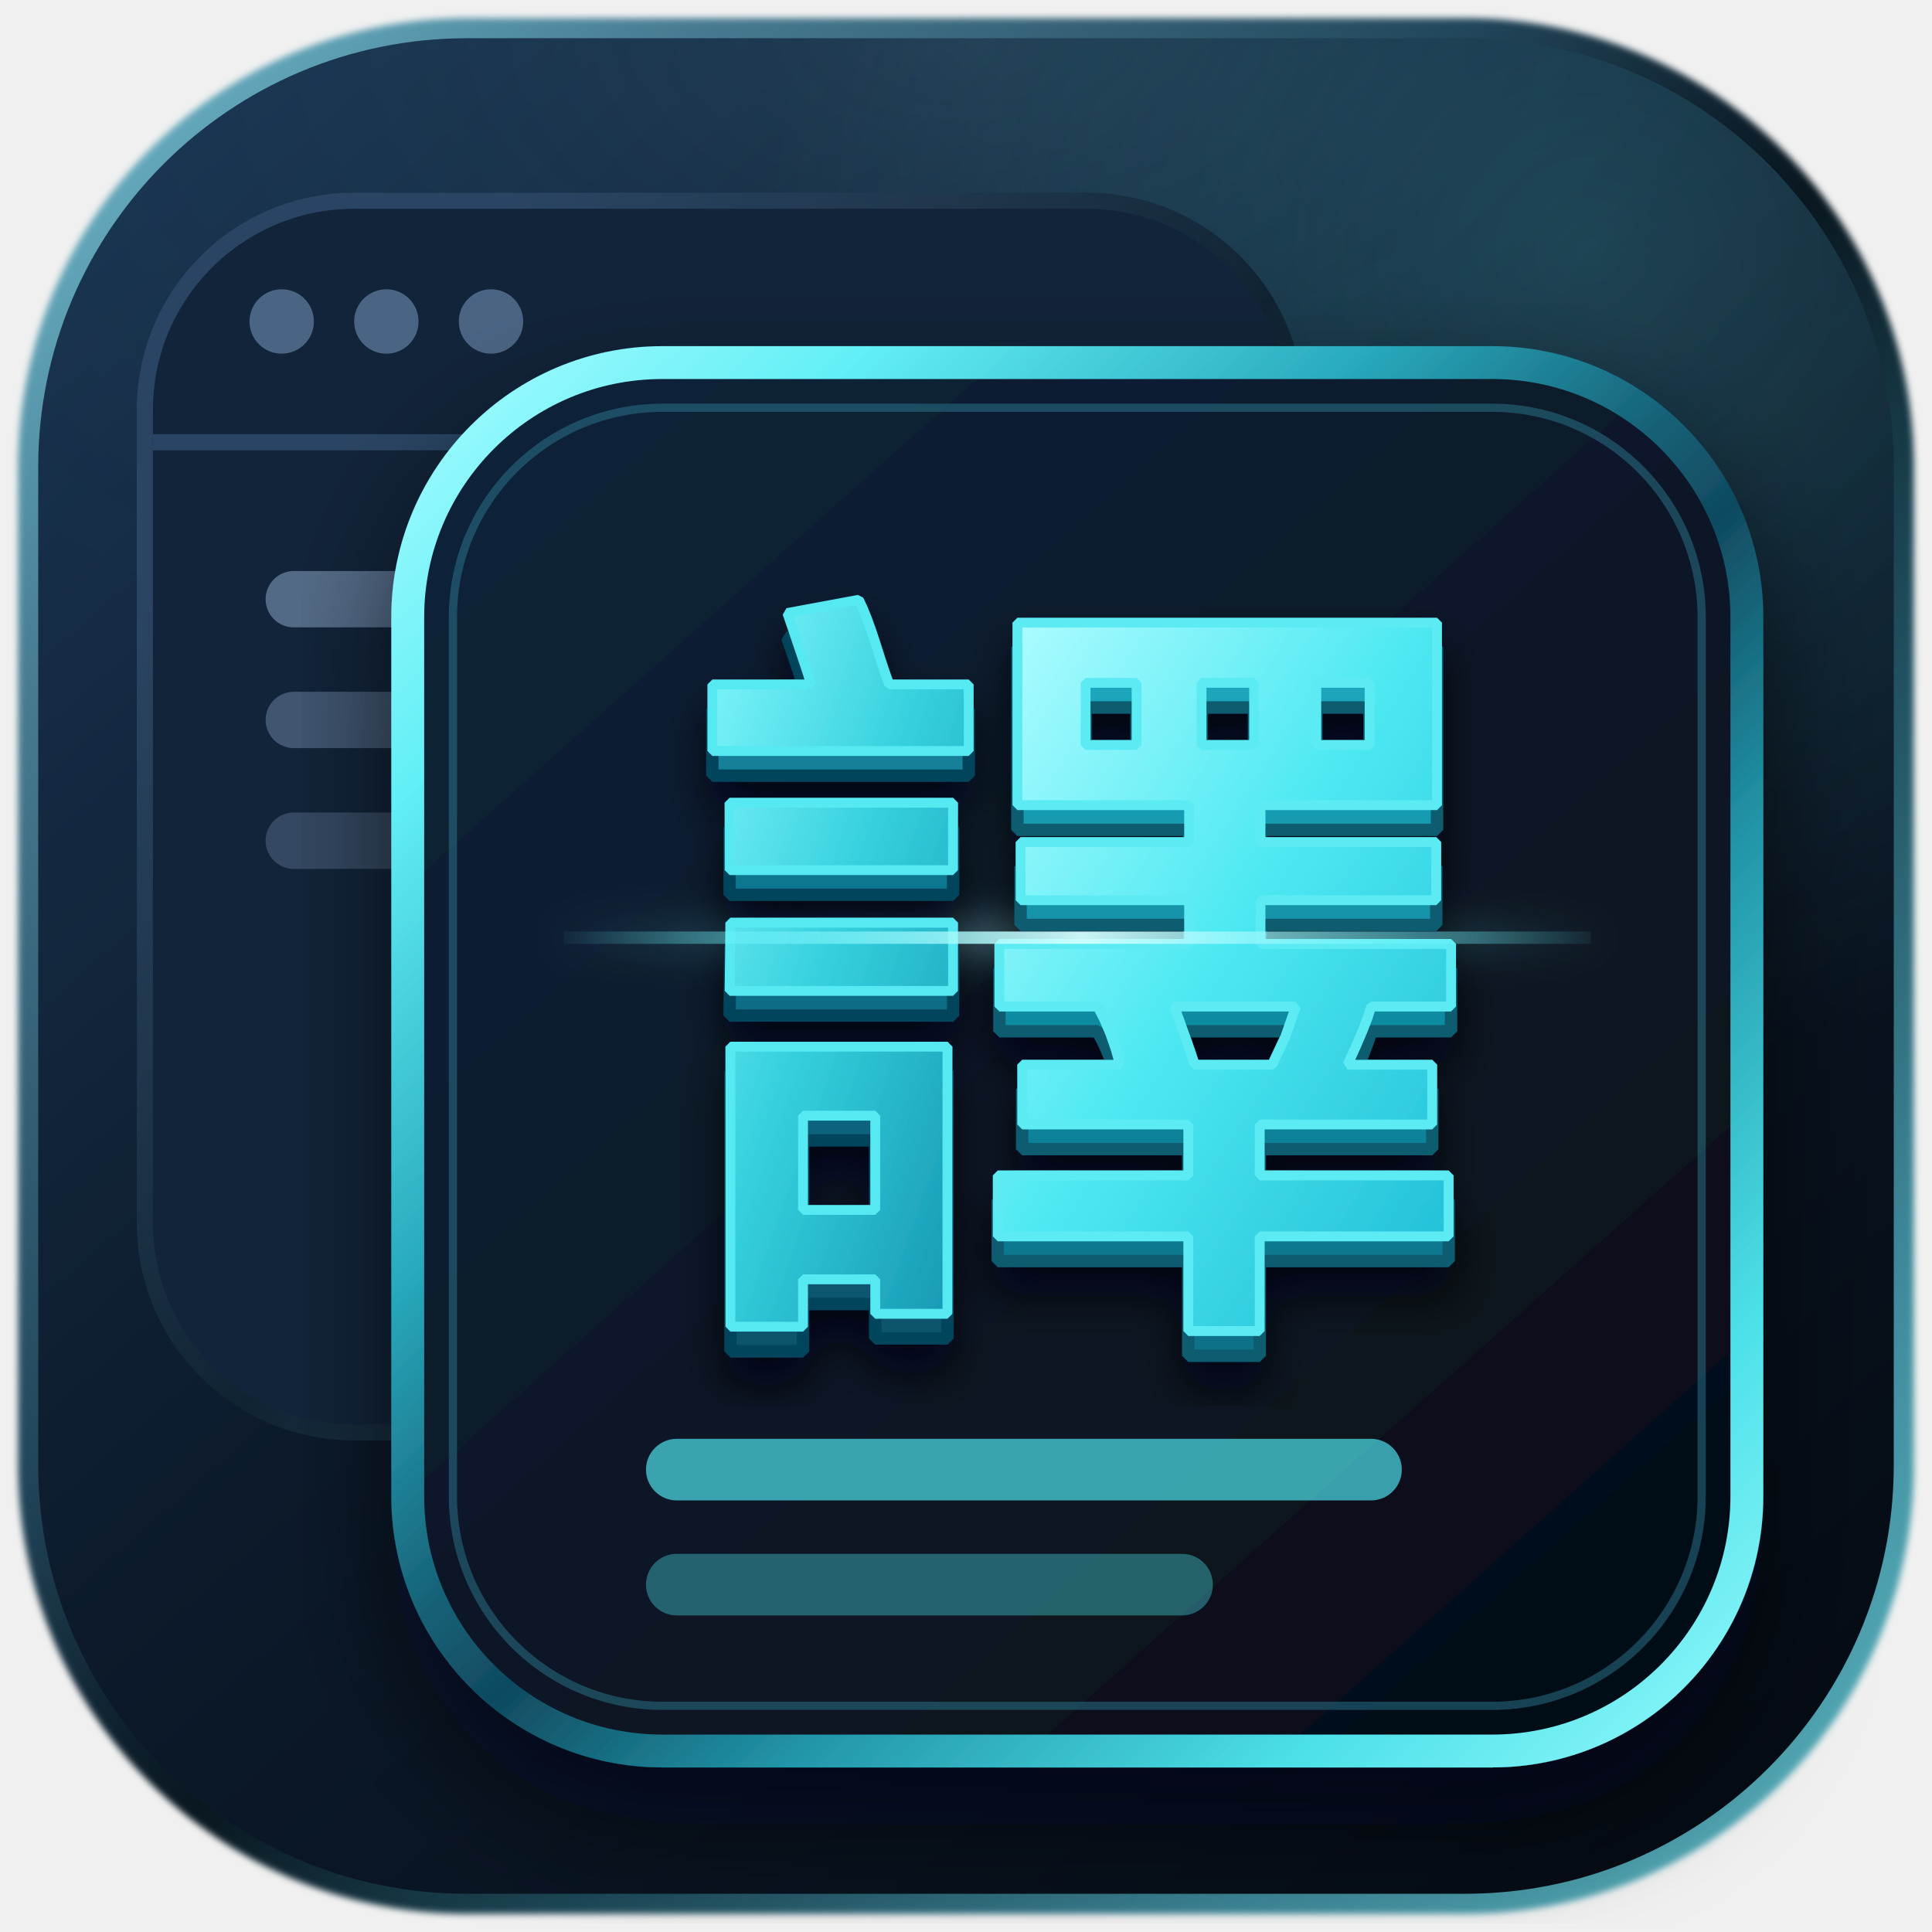
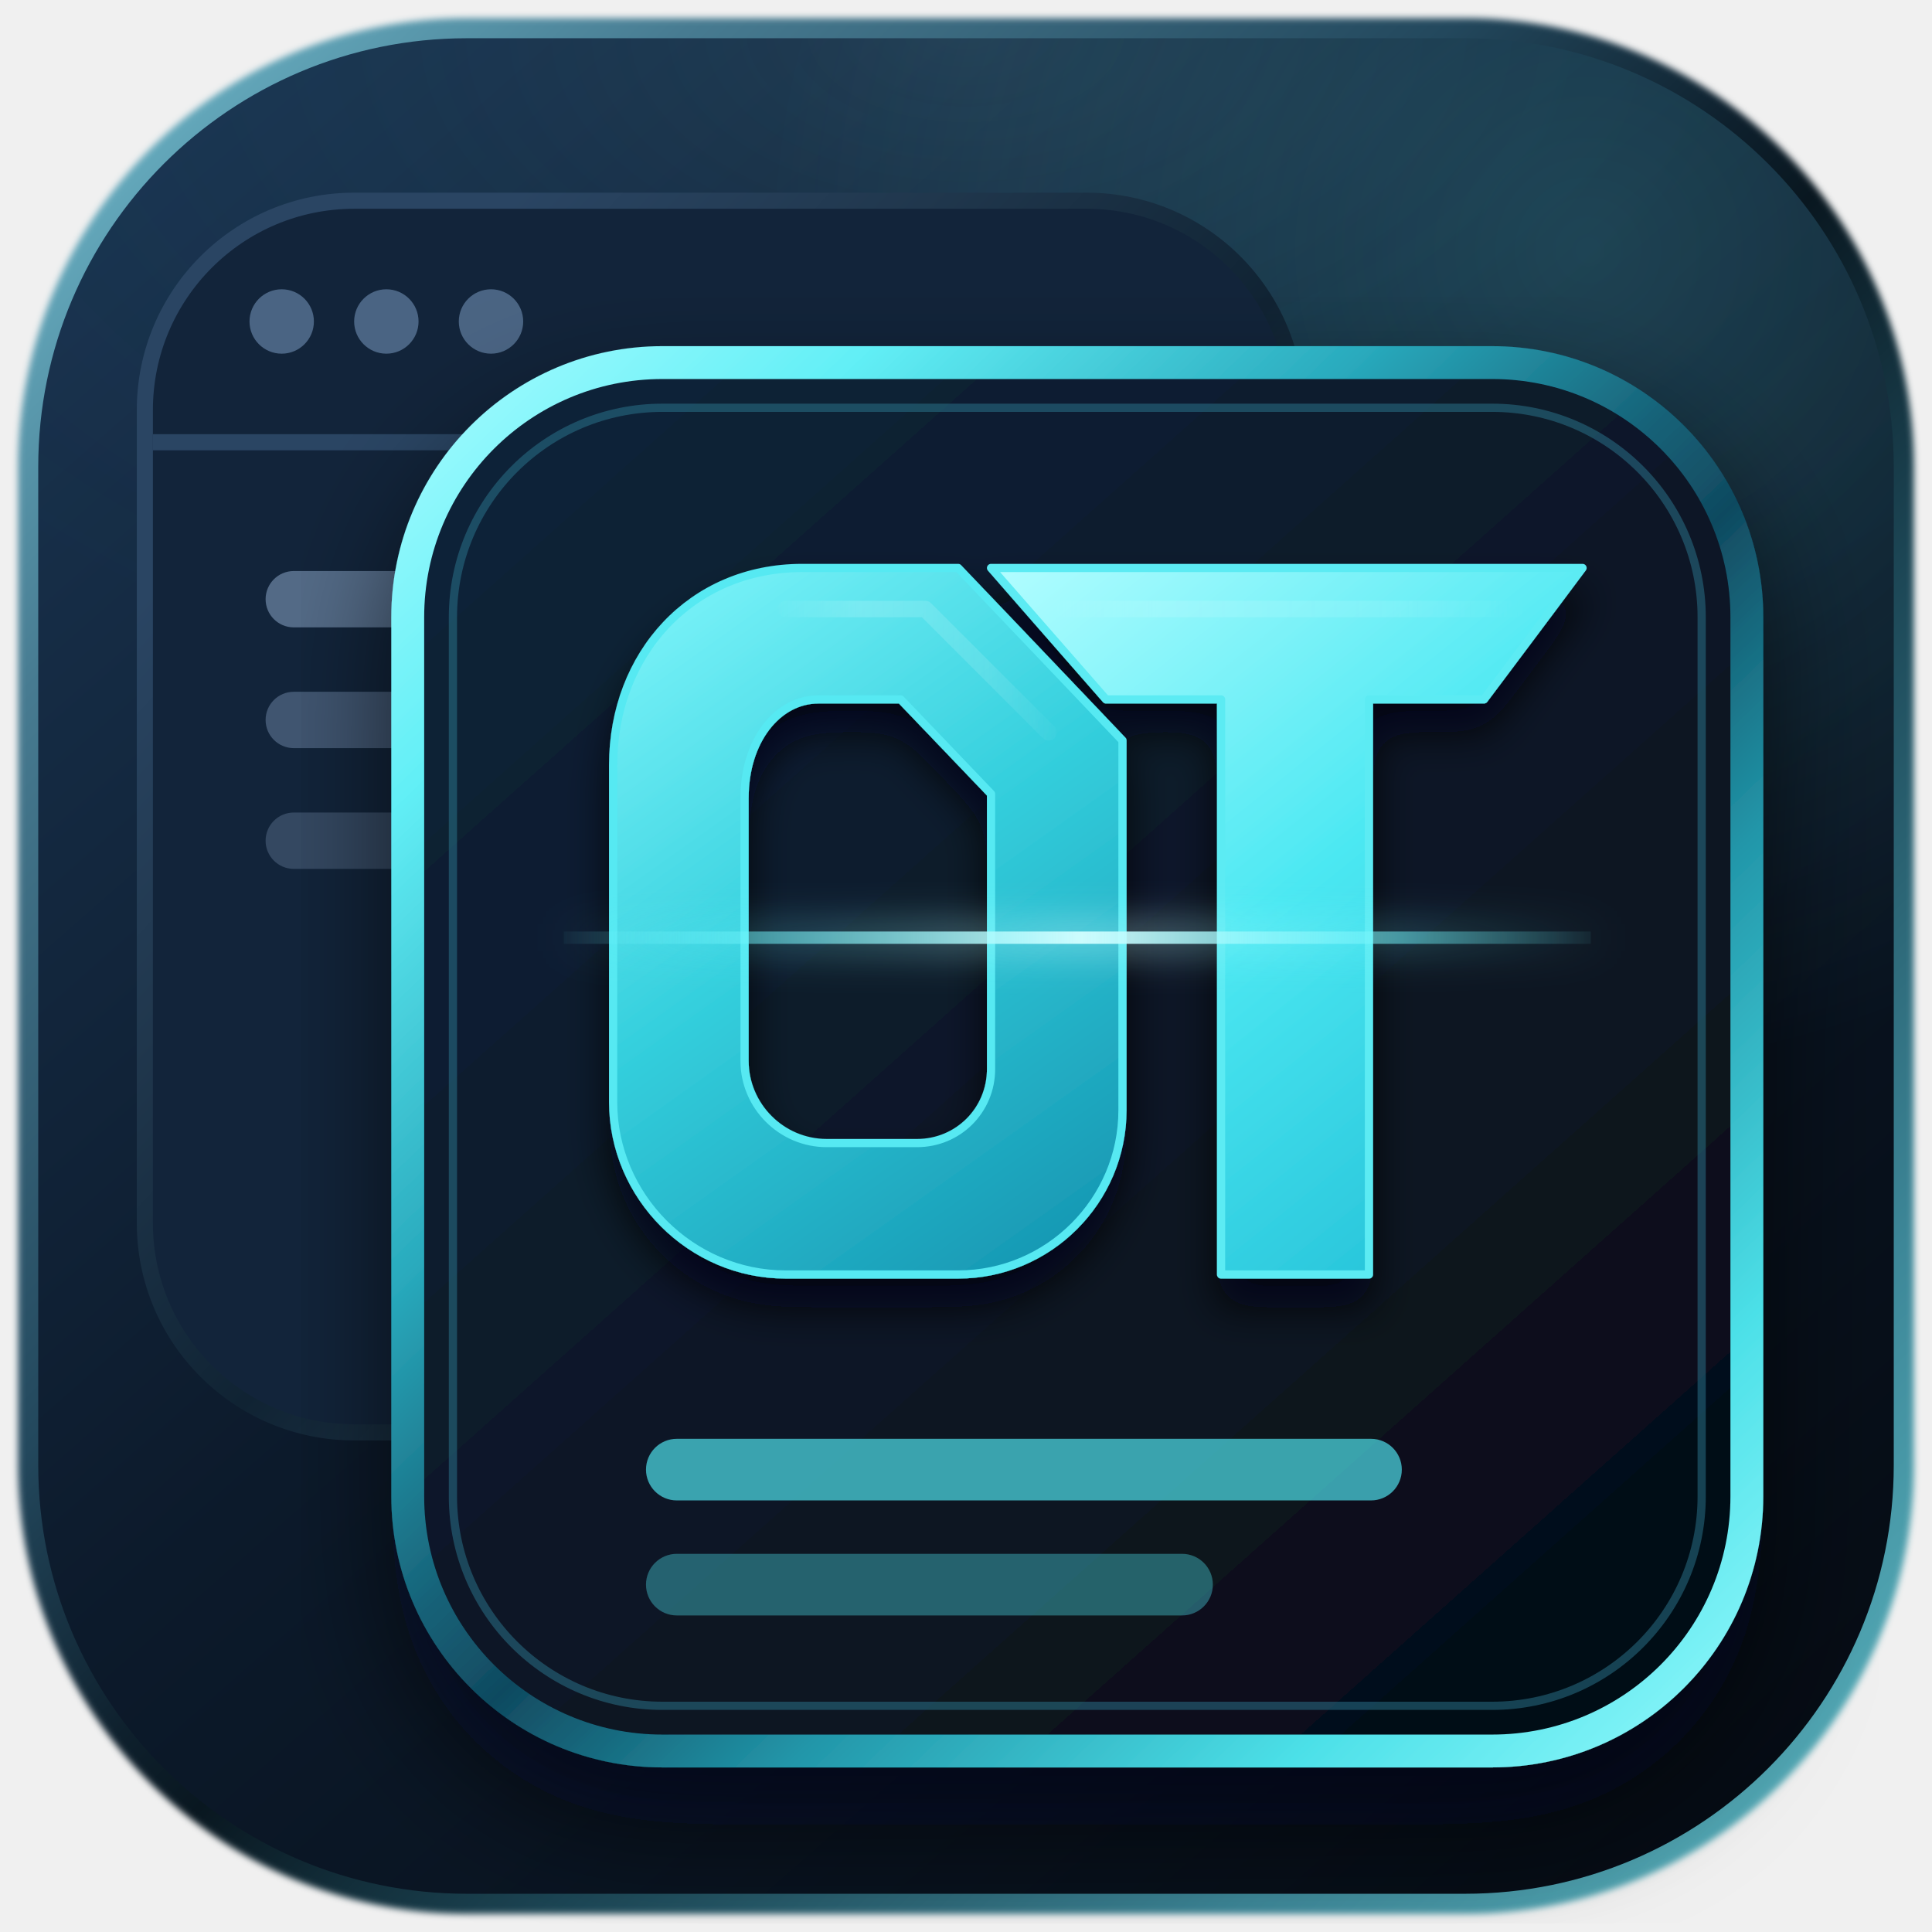
<svg xmlns="http://www.w3.org/2000/svg" width="512" height="512" viewBox="16 16 480 480" role="img" aria-labelledby="title desc">
  <defs>
    <filter id="edge-feather" x="16" y="16" width="480" height="480" filterUnits="userSpaceOnUse" color-interpolation-filters="sRGB">
      <feGaussianBlur stdDeviation="0.8" />
    </filter>
    <mask id="tile-mask" x="0" y="0" width="512" height="512" maskUnits="userSpaceOnUse" mask-type="alpha">
      <rect x="20.5" y="20.5" width="471" height="471" rx="111.5" fill="white" filter="url(#edge-feather)" />
    </mask>
    <linearGradient id="tile" x1="66" y1="38" x2="454" y2="480" gradientUnits="userSpaceOnUse">
      <stop stop-color="#19334F" />
      <stop offset="0.46" stop-color="#0C1A2B" />
      <stop offset="1" stop-color="#050B13" />
    </linearGradient>
    <linearGradient id="tile-rim" x1="20" y1="20" x2="492" y2="492" gradientUnits="userSpaceOnUse">
      <stop stop-color="#75C4D5" />
      <stop offset="0.18" stop-color="#477B91" />
      <stop offset="0.38" stop-color="#23485D" />
      <stop offset="0.48" stop-color="#0E202D" />
      <stop offset="0.52" stop-color="#091720" />
      <stop offset="0.64" stop-color="#1C4655" />
      <stop offset="0.82" stop-color="#3D8798" />
      <stop offset="1" stop-color="#5EBBC5" />
    </linearGradient>
    <radialGradient id="tile-crown" cx="0" cy="0" r="1" gradientTransform="translate(256 24) rotate(90) scale(190 330)" gradientUnits="userSpaceOnUse">
      <stop stop-color="#9DECF2" stop-opacity="0.1" />
      <stop offset="0.42" stop-color="#4CA4B8" stop-opacity="0.05" />
      <stop offset="1" stop-color="#1D5C72" stop-opacity="0" />
    </radialGradient>
    <linearGradient id="panel" x1="152" y1="124" x2="446" y2="454" gradientUnits="userSpaceOnUse">
      <stop stop-color="#10243A" />
      <stop offset="1" stop-color="#050C15" />
    </linearGradient>
    <linearGradient id="panel-rim" x1="138" y1="120" x2="464" y2="458" gradientUnits="userSpaceOnUse">
      <stop stop-color="#A6FCFF" />
      <stop offset="0.16" stop-color="#62EFF6" />
      <stop offset="0.34" stop-color="#29AABD" />
      <stop offset="0.47" stop-color="#176278" />
      <stop offset="0.53" stop-color="#104A60" />
      <stop offset="0.66" stop-color="#2296A9" />
      <stop offset="0.84" stop-color="#4CE0E8" />
      <stop offset="1" stop-color="#91F9FC" />
    </linearGradient>
    <linearGradient id="rear-panel-rim" x1="0" y1="0" x2="1" y2="1">
      <stop stop-color="#2A4563" />
      <stop offset="0.16" stop-color="#2A4563" />
      <stop offset="0.34" stop-color="#20374D" />
      <stop offset="0.47" stop-color="#152A3C" />
      <stop offset="0.53" stop-color="#102333" />
      <stop offset="0.66" stop-color="#1D3448" />
      <stop offset="0.84" stop-color="#29445E" />
      <stop offset="1" stop-color="#2A4563" />
    </linearGradient>
-     <linearGradient id="mark-left" x1="0" y1="0" x2="1" y2="1">
+     <linearGradient id="mark-o" x1="192" y1="168" x2="310" y2="334" gradientUnits="userSpaceOnUse">
      <stop stop-color="#82F7FC" />
      <stop offset="0.48" stop-color="#34CFDD" />
      <stop offset="1" stop-color="#1595B1" />
    </linearGradient>
-     <linearGradient id="mark-right" x1="0" y1="0" x2="1" y2="1">
+     <linearGradient id="mark-t" x1="286" y1="168" x2="422" y2="338" gradientUnits="userSpaceOnUse">
      <stop stop-color="#B0FDFF" />
      <stop offset="0.48" stop-color="#4CE8F2" />
      <stop offset="1" stop-color="#1EBBD4" />
    </linearGradient>
-     <linearGradient id="mark-left-side" x1="0" y1="0" x2="0" y2="1">
-       <stop stop-color="#168AA4" />
-       <stop offset="1" stop-color="#07536B" />
+     <linearGradient id="sheen-o" x1="226" y1="0" x2="300" y2="0" gradientUnits="userSpaceOnUse">
+       <stop stop-color="#E6FEFF" stop-opacity="0" />
+       <stop offset="0.3" stop-color="#E6FEFF" stop-opacity="0.18" />
+       <stop offset="0.72" stop-color="#E6FEFF" stop-opacity="0.13" />
+       <stop offset="1" stop-color="#E6FEFF" stop-opacity="0" />
    </linearGradient>
-     <linearGradient id="mark-right-side" x1="0" y1="0" x2="0" y2="1">
-       <stop stop-color="#1BA9BF" />
-       <stop offset="1" stop-color="#087087" />
+     <linearGradient id="sheen-t" x1="294" y1="0" x2="410" y2="0" gradientUnits="userSpaceOnUse">
+       <stop stop-color="#E6FEFF" stop-opacity="0" />
+       <stop offset="0.24" stop-color="#E6FEFF" stop-opacity="0.15" />
+       <stop offset="0.72" stop-color="#E6FEFF" stop-opacity="0.11" />
+       <stop offset="1" stop-color="#E6FEFF" stop-opacity="0" />
    </linearGradient>
    <linearGradient id="scan" x1="172" y1="0" x2="432" y2="0" gradientUnits="userSpaceOnUse">
      <stop stop-color="#70F4FB" stop-opacity="0" />
      <stop offset="0.2" stop-color="#70F4FB" stop-opacity="0.52" />
      <stop offset="0.5" stop-color="#D2FEFF" stop-opacity="0.96" />
      <stop offset="0.8" stop-color="#70F4FB" stop-opacity="0.52" />
      <stop offset="1" stop-color="#70F4FB" stop-opacity="0" />
    </linearGradient>
    <radialGradient id="ambient" cx="0" cy="0" r="1" gradientTransform="translate(410 78) rotate(134) scale(204)" gradientUnits="userSpaceOnUse">
      <stop stop-color="#69F2FF" stop-opacity="0.17" />
      <stop offset="1" stop-color="#69F2FF" stop-opacity="0" />
    </radialGradient>
    <filter id="panel-shadow" x="112" y="90" width="384" height="410" filterUnits="userSpaceOnUse" color-interpolation-filters="sRGB">
      <feDropShadow dx="0" dy="14" stdDeviation="14" flood-color="#000711" flood-opacity="0.62" />
    </filter>
    <filter id="mark-shadow" x="166" y="150" width="292" height="224" filterUnits="userSpaceOnUse" color-interpolation-filters="sRGB">
      <feDropShadow dx="0" dy="7" stdDeviation="5" flood-color="#00050B" flood-opacity="0.78" />
    </filter>
    <filter id="scan-glow" x="158" y="244" width="288" height="34" filterUnits="userSpaceOnUse" color-interpolation-filters="sRGB">
      <feGaussianBlur stdDeviation="4" />
    </filter>
-     <path id="translation-glyph" fill-rule="evenodd" d="M36.23 161.33V184.28H53.81V161.33H36.23ZM18.55 144.53H71.39V209.57H53.81V201.17H36.23V212.7H18.55V144.53ZM120.61 134.77L122.05 138.69L123.36 142.36L124.54 145.77L125.59 148.93H144.43L147.68 142.02L150.2 134.77H120.61ZM18.55 114.36H72.75V130.96H18.36L18.55 114.36ZM18.36 85.16H72.75V101.56H18.36V85.16ZM155.18 55.96V71.1H168.16V55.96H155.18ZM127.25 55.96V71.1H140.04V55.96H127.25ZM99.02 55.96V71.1H111.43V55.96H99.02ZM82.42 41.31H184.57V85.74H141.6V94.73H184.38V108.89H141.6V119.53H187.99V134.77H168.55L167.72 137.37L166.48 140.6L164.84 144.45L162.79 148.93H183.4V163.48H141.41V175.88H187.4V190.72H141.41V213.77H124.02V190.72H77.64V175.88H124.02V163.48H83.59V148.93H107.42L106.27 144.93L104.98 141.24L103.54 137.85L101.95 134.77H78.03V119.53H124.22V108.89H83.2V94.73H124.22V85.74H82.42V41.31ZM49.8 35.74L50.76 37.78L51.77 40.27L52.84 43.22L53.96 46.63L55.02 49.97L55.92 52.7L56.66 54.83L57.23 56.35H76.56V72.56H14.16V56.35H38.18L38.03 55.78L37.71 54.75L37.24 53.26L36.6 51.32L35.8 48.92L34.83 46.06L33.71 42.74L32.42 38.97L49.8 35.74Z" />
-     <path id="translation-left-glyph" fill-rule="evenodd" d="M36.23 161.33V184.28H53.81V161.33H36.23ZM18.55 144.53H71.39V209.57H53.81V201.17H36.23V212.7H18.55V144.53ZM18.55 114.36H72.75V130.96H18.36L18.55 114.36ZM18.36 85.16H72.75V101.56H18.36V85.16ZM49.8 35.74L50.76 37.78L51.77 40.27L52.84 43.22L53.96 46.63L55.02 49.97L55.92 52.7L56.66 54.83L57.23 56.35H76.56V72.56H14.16V56.35H38.18L38.03 55.78L37.71 54.75L37.24 53.26L36.6 51.32L35.8 48.92L34.83 46.06L33.71 42.74L32.42 38.97L49.8 35.74Z" />
-     <path id="translation-right-glyph" fill-rule="evenodd" d="M120.61 134.77L122.05 138.69L123.36 142.36L124.54 145.77L125.59 148.93H144.43L147.68 142.02L150.2 134.77H120.61ZM155.18 55.96V71.1H168.16V55.96H155.18ZM127.25 55.96V71.1H140.04V55.96H127.25ZM99.02 55.96V71.1H111.43V55.96H99.02ZM82.42 41.31H184.57V85.74H141.6V94.73H184.38V108.89H141.6V119.53H187.99V134.77H168.55L167.72 137.37L166.48 140.6L164.84 144.45L162.79 148.93H183.4V163.48H141.41V175.88H187.4V190.72H141.41V213.77H124.02V190.72H77.64V175.88H124.02V163.48H83.59V148.93H107.42L106.27 144.93L104.98 141.24L103.54 137.85L101.95 134.77H78.03V119.53H124.22V108.89H83.2V94.73H124.22V85.74H82.42V41.31Z" />
  </defs>
  <g mask="url(#tile-mask)">
    <rect width="512" height="512" fill="url(#tile)" />
    <rect width="512" height="260" fill="url(#tile-crown)" />
    <circle cx="410" cy="78" r="204" fill="url(#ambient)" />
    <rect x="20.5" y="20.5" width="471" height="471" rx="111.5" fill="none" stroke="url(#tile-rim)" stroke-width="10" aria-hidden="true" />
  </g>
  <g aria-hidden="true" transform="matrix(1, 0, 0, 1, -16.01249, -32.12949)">
    <rect x="68" y="98" width="286" height="306" rx="52" fill="#12243A" stroke="url(#rear-panel-rim)" stroke-width="4" />
    <path d="M70 158H352" stroke="#2A4563" stroke-width="4" />
    <circle cx="102" cy="128" r="8" fill="#4A6483" />
    <circle cx="128" cy="128" r="8" fill="#4A6483" />
    <circle cx="154" cy="128" r="8" fill="#4A6483" />
    <rect x="98" y="190" width="132" height="14" rx="7" fill="#536A86" />
    <rect x="98" y="220" width="184" height="14" rx="7" fill="#405570" />
    <rect x="98" y="250" width="152" height="14" rx="7" fill="#344861" />
  </g>
  <g style="" transform="matrix(1.020553, 0, 0, 1.020553, -23.53369, -16.38258)">
    <g filter="url(#panel-shadow)">
      <rect x="138" y="120" width="326" height="338" rx="62" fill="url(#panel)" stroke="url(#panel-rim)" stroke-width="8" />
    </g>
    <rect x="149" y="131" width="304" height="316" rx="51" fill="none" stroke="#2C7890" stroke-width="2" opacity="0.5" />
+     <g id="ot-mark" filter="url(#mark-shadow)" aria-hidden="true">
+       <path fill="url(#mark-o)" fill-rule="evenodd" stroke="#56E9F2" stroke-width="2" stroke-linejoin="round" d="M234 170H272L312 212V302C312 324 294 342 272 342H230C207 342 188 323 188 300V218C188 191 207 170 234 170ZM238 202H258L280 225V292C280 302 272 310 262 310H240C229 310 220 301 220 290V226C220 212 228 202 238 202Z" />
+       <path fill="url(#mark-t)" stroke="#5CEBF3" stroke-width="2" stroke-linejoin="round" d="M280 170H424L400 202H372V342H336V202H308L280 170Z" />
+       <path d="M230 180H264L294 210" fill="none" stroke="url(#sheen-o)" stroke-width="4" stroke-linecap="round" stroke-linejoin="round" />
+       <path d="M298 180H410" fill="none" stroke="url(#sheen-t)" stroke-width="4" stroke-linecap="round" />
+     </g>
    <path d="M170 260H432" stroke="url(#scan)" stroke-width="10" opacity="0.32" filter="url(#scan-glow)" />
-     <g id="translation-mark" filter="url(#mark-shadow)" aria-hidden="true">
-       <use href="#translation-left-glyph" transform="translate(198 148)" fill="url(#mark-left-side)" stroke="#06445B" stroke-width="3" stroke-linejoin="bevel" />
-       <use href="#translation-right-glyph" transform="translate(204 148)" fill="url(#mark-right-side)" stroke="#075B70" stroke-width="3" stroke-linejoin="bevel" />
-       <use href="#translation-left-glyph" transform="translate(198 142)" fill="url(#mark-left)" stroke="#56E9F2" stroke-width="2.4" stroke-linejoin="bevel" />
-       <use href="#translation-right-glyph" transform="translate(204 142)" fill="url(#mark-right)" stroke="#5CEBF3" stroke-width="2.4" stroke-linejoin="bevel" />
-     </g>
    <path d="M176 260H426" stroke="url(#scan)" stroke-width="3" />
    <g aria-hidden="true">
      <rect x="196" y="382" width="184" height="15" rx="7.5" fill="#52EAF5" fill-opacity="0.66" />
      <rect x="196" y="410" width="138" height="15" rx="7.5" fill="#52EAF5" fill-opacity="0.36" />
    </g>
  </g>
</svg>
